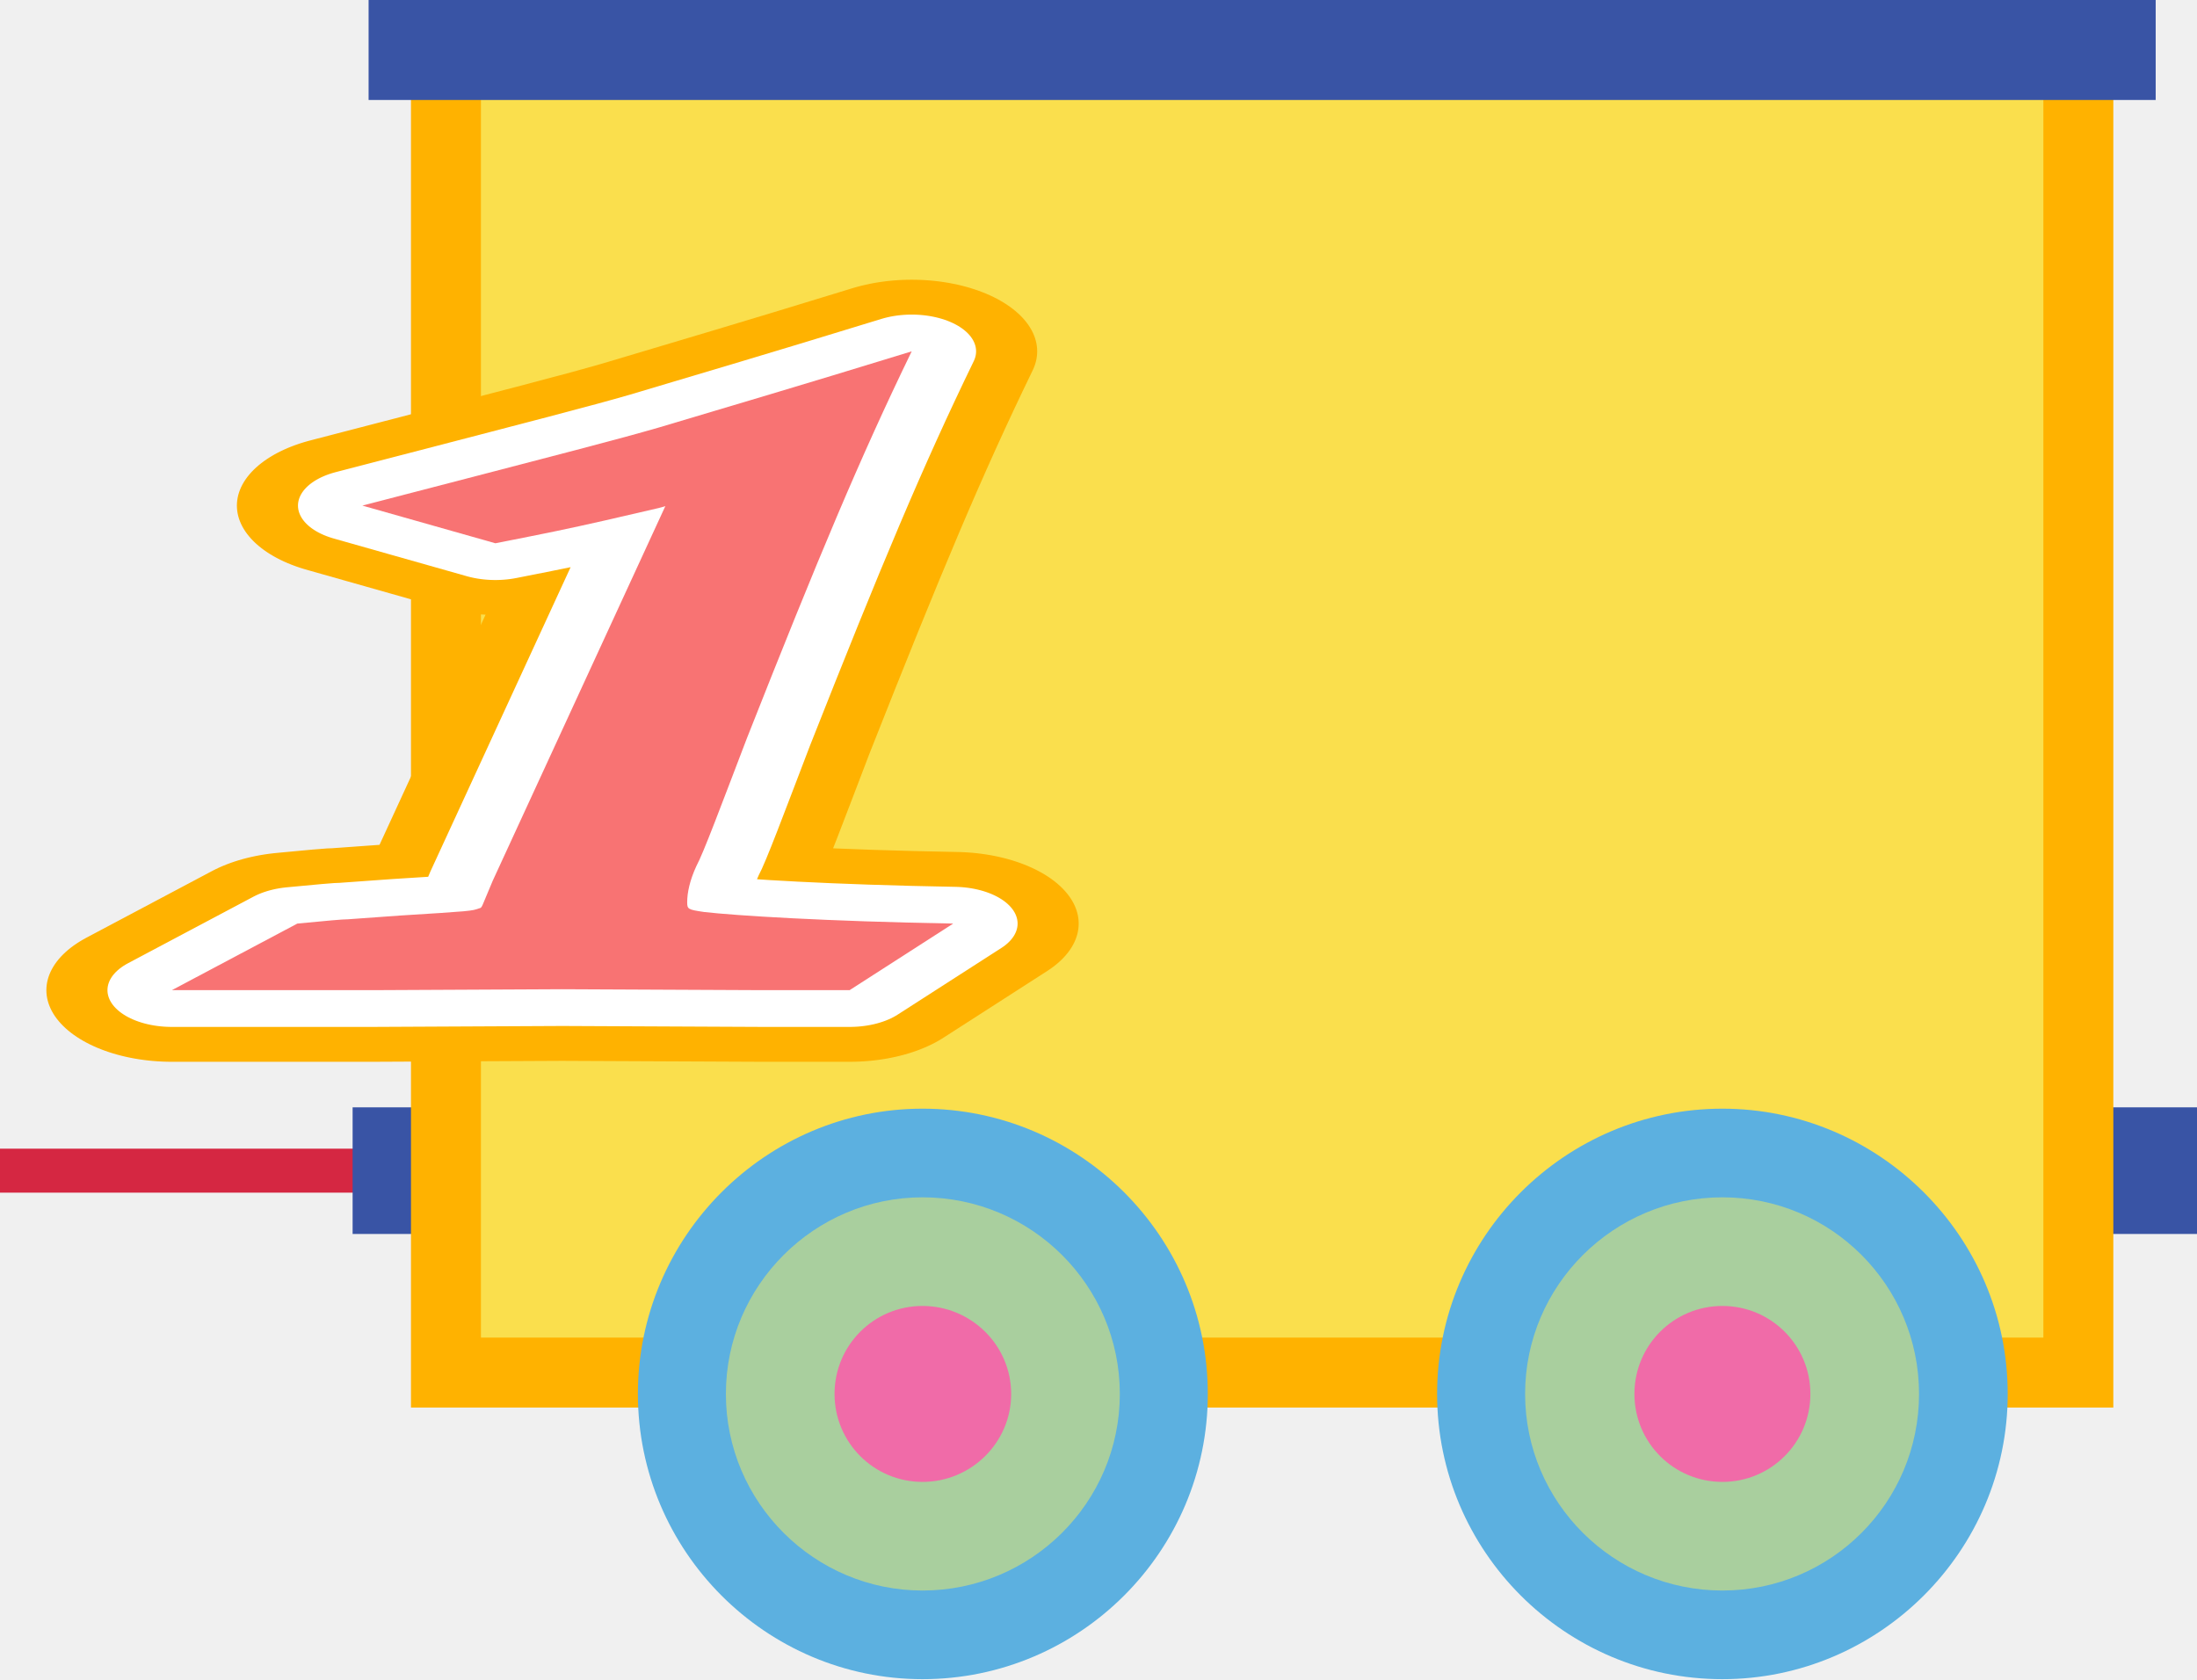
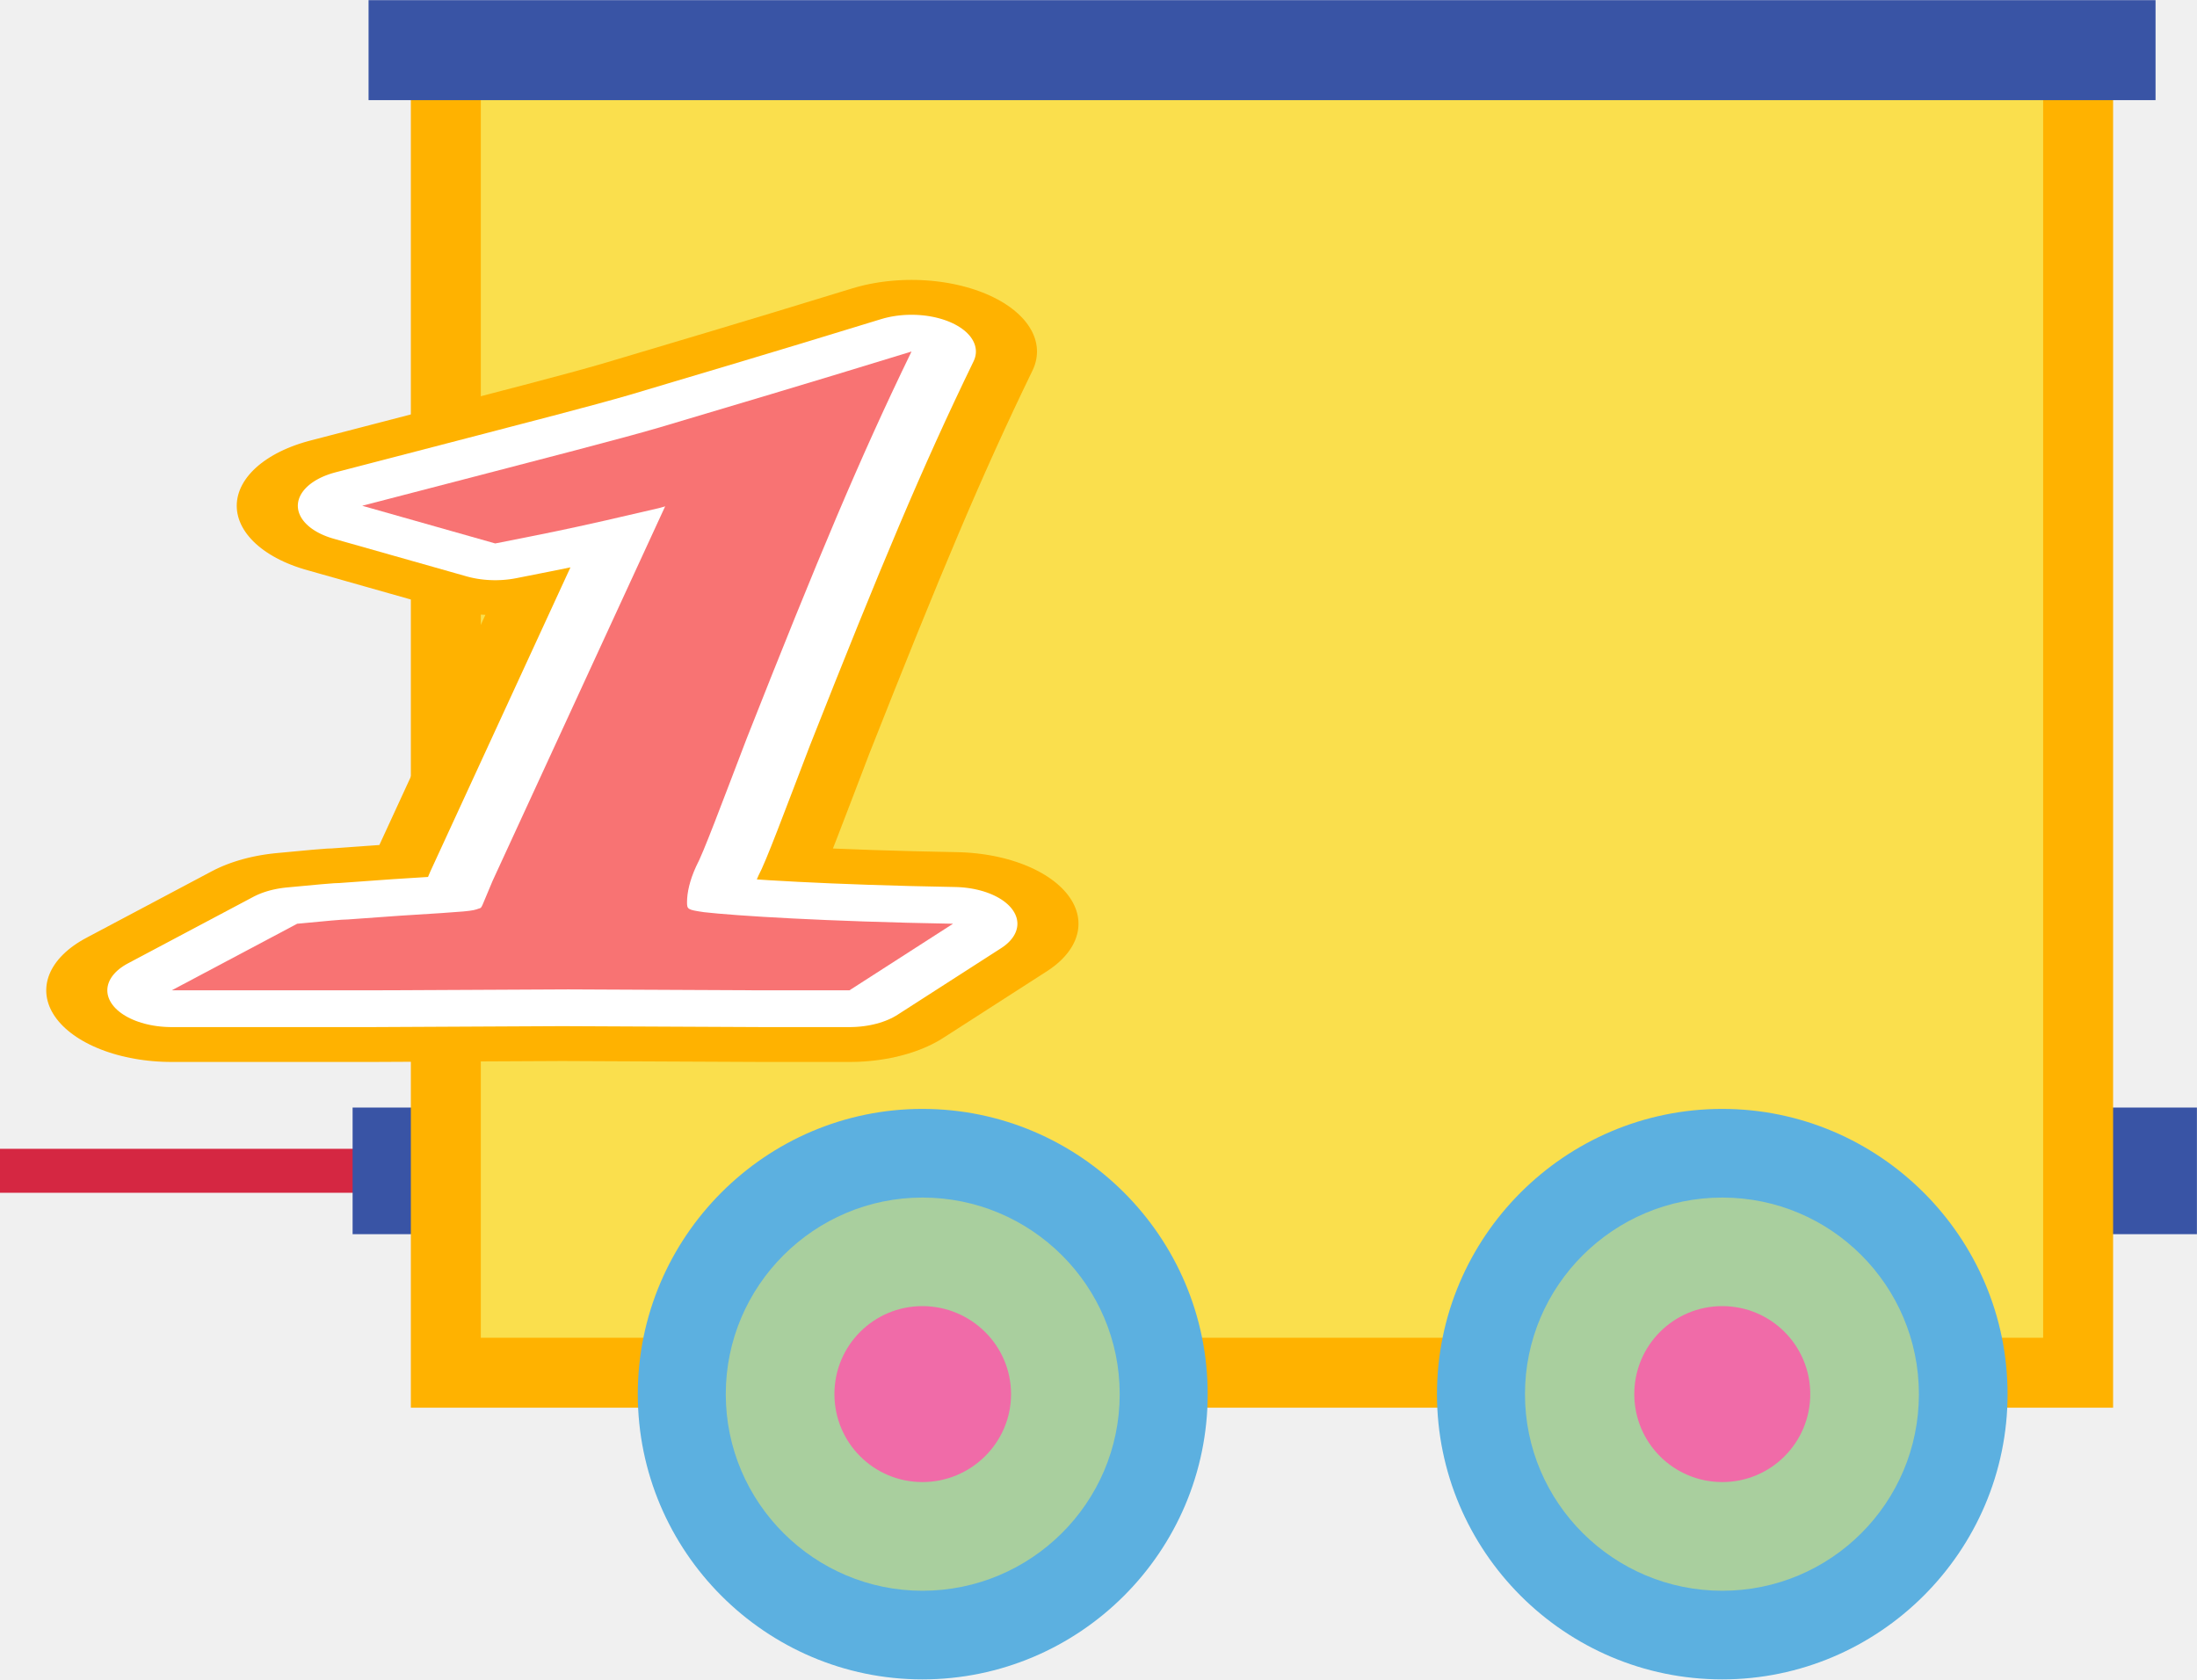
- <svg xmlns="http://www.w3.org/2000/svg" xmlns:xlink="http://www.w3.org/1999/xlink" version="1.1" id="svg2" xml:space="preserve" width="185.381" height="141.709" viewBox="0 0 185.381 141.709">
-   <defs id="defs6">
-     <linearGradient spreadMethod="pad" y2="88.8" x2="81.537" y1="88.8" x1="48.662" gradientUnits="userSpaceOnUse" id="linearGradient907">
-       <stop id="stop903" stop-color="#F15A29" offset="0%" style="stop-color:#5370a0;stop-opacity:1" />
-       <stop id="stop905" stop-color="#F67950" offset="100%" style="stop-color:#2e4050;stop-opacity:1" />
+ <svg xmlns="http://www.w3.org/2000/svg" xmlns:xlink="http://www.w3.org/1999/xlink" width="185.38" height="141.71" version="1.1" viewBox="0 0 185.38 141.71" xml:space="preserve">
+   <defs>
+     <linearGradient id="Gradient_39" x1="45.662" x2="84.537" y1="88.8" y2="88.8" gradientUnits="userSpaceOnUse">
+       <stop stop-color="#f87373" offset="0" />
+       <stop stop-color="#b92d00" offset="1" />
    </linearGradient>
-     <linearGradient id="linearGradient2234">
-       <stop style="stop-color:#000000;stop-opacity:1;" offset="0" id="stop2230" />
-       <stop style="stop-color:#000000;stop-opacity:0;" offset="1" id="stop2232" />
-     </linearGradient>
-     <clipPath clipPathUnits="userSpaceOnUse" id="clipPath48">
-       <path d="M 0,500 H 500 V 0 H 0 Z" id="path46" />
-     </clipPath>
-     <clipPath clipPathUnits="userSpaceOnUse" id="clipPath672">
-       <path d="M 0,500 H 500 V 0 H 0 Z" id="path670" />
-     </clipPath>
-     <radialGradient xlink:href="#linearGradient2234" id="radialGradient2240" cx="139.247" cy="-132.204" fx="139.247" fy="-132.204" r="9.053" gradientTransform="matrix(1,0,0,1.503883,0,66.61543)" gradientUnits="userSpaceOnUse" />
-     <linearGradient id="Gradient_40" gradientUnits="userSpaceOnUse" x1="48.662" y1="88.8" x2="81.537" y2="88.8" spreadMethod="pad">
-       <stop offset="0%" stop-color="#F15A29" id="stop197" />
-       <stop offset="100%" stop-color="#F67950" id="stop199" />
-     </linearGradient>
-     <linearGradient id="Gradient_39" gradientUnits="userSpaceOnUse" x1="45.662" y1="88.8" x2="84.537" y2="88.8" spreadMethod="pad">
-       <stop offset="0%" stop-color="#F67950" id="stop192" style="stop-color:#f87373;stop-opacity:1" />
-       <stop offset="100%" stop-color="#F15A29" id="stop194" style="stop-color:#b92d00;stop-opacity:1" />
-     </linearGradient>
-     <linearGradient id="Gradient_38" gradientUnits="userSpaceOnUse" x1="30.663" y1="88.8" x2="99.537" y2="88.8" spreadMethod="pad">
-       <stop offset="0%" stop-color="#D1D3D4" id="stop187" />
-       <stop offset="100%" stop-color="#FFFFFF" id="stop189" />
-     </linearGradient>
-     <linearGradient id="Gradient_37" gradientUnits="userSpaceOnUse" x1="27.663" y1="88.8" x2="102.537" y2="88.8" spreadMethod="pad">
-       <stop offset="0%" stop-color="#FFFFFF" id="stop182" />
-       <stop offset="100%" stop-color="#D1D3D4" id="stop184" />
-     </linearGradient>
-     <linearGradient xlink:href="#Gradient_39" id="linearGradient6398-7-7" x1="267.698" y1="-370.805" x2="291.218" y2="-370.805" gradientUnits="userSpaceOnUse" gradientTransform="matrix(1.298888,0,0,1.298888,-153.151,-16.51642)" />
-     <linearGradient xlink:href="#Gradient_39" id="linearGradient6398-7-7-8" x1="267.698" y1="-370.805" x2="291.218" y2="-370.805" gradientUnits="userSpaceOnUse" gradientTransform="matrix(1.298888,0,0,1.298888,-153.151,-16.51642)" />
+     <linearGradient id="linearGradient6398-7-7" x1="267.7" x2="291.22" y1="-370.8" y2="-370.8" gradientTransform="matrix(1.2989 0 0 1.2989 -153.15 -16.516)" gradientUnits="userSpaceOnUse" xlink:href="#Gradient_39" />
+     <linearGradient id="linearGradient6398-7-7-8" x1="267.7" x2="291.22" y1="-370.8" y2="-370.8" gradientTransform="matrix(1.2989 0 0 1.2989 -153.15 -16.516)" gradientUnits="userSpaceOnUse" xlink:href="#Gradient_39" />
  </defs>
-   <g id="g10" transform="matrix(1.333333,0,0,-1.333333,-262.044,557.5253)">
-     <path d="m 327.301,340.041 h 8.268 v 8.015 h -8.268 z" style="fill:#3954a5;fill-opacity:1;fill-rule:evenodd;stroke:none" id="path494" />
-     <path d="m 196.533,342.656 h 25.858 v 2.784 h -25.858 z" style="fill:#d52742;fill-opacity:1;fill-rule:evenodd;stroke:none" id="path496" />
-     <path d="m 218.848,340.041 h 8.268 v 8.015 h -8.268 z" style="fill:#3954a5;fill-opacity:1;fill-rule:evenodd;stroke:none" id="path562" />
-     <path d="m 224.755,331.268 h 103.305 v 83.529 H 224.755 Z" style="fill:#fadf4d;fill-opacity:1;fill-rule:evenodd;stroke:#ffb200;stroke-width:4.427;stroke-miterlimit:4;stroke-dasharray:none;stroke-opacity:1" id="path564" />
-     <path d="m 219.86,411.816 h 113.094 v 6.328 H 219.86 Z" style="fill:#3954a5;fill-opacity:1;fill-rule:evenodd;stroke:none" id="path568" />
-     <g style="fill:#5cb0e0;fill-opacity:1" id="g570" transform="translate(254.9144,311.862)">
-       <path d="M 0,0 C 9.955,0 18.054,8.099 18.054,18.055 18.054,28.01 9.955,36.109 0,36.109 -9.913,36.109 -18.012,28.01 -18.012,18.055 -18.012,8.099 -9.913,0 0,0" style="fill:#5cb0e0;fill-opacity:1;fill-rule:evenodd;stroke:none" id="path572" />
+   <g transform="matrix(1.3333 0 0 -1.3333 -262.04 557.53)">
+     <g fill-rule="evenodd">
+       <path d="m327.3 340.04h8.268v8.015h-8.268z" fill="#3954a5" />
+       <path d="m196.53 342.66h25.858v2.784h-25.858z" fill="#d52742" />
+       <path d="m218.85 340.04h8.268v8.015h-8.268z" fill="#3954a5" />
+       <path d="m224.75 331.27h103.3v83.529h-103.3z" fill="#fadf4d" stroke="#ffb200" stroke-width="4.427" />
+       <path d="m219.86 411.82h113.09v6.328h-113.09z" fill="#3954a5" />
    </g>
-     <g style="fill:#a9cf9e;fill-opacity:1" id="g574" transform="translate(254.9144,317.4724)">
-       <path d="M 0,0 C 6.876,0 12.486,5.568 12.486,12.444 12.486,19.32 6.876,24.888 0,24.888 -6.834,24.888 -12.444,19.32 -12.444,12.444 -12.444,5.568 -6.834,0 0,0" style="fill:#a9cf9e;fill-opacity:1;fill-rule:evenodd;stroke:none" id="path576" />
+     <g transform="translate(254.91 311.86)" fill="#5cb0e0">
+       <path d="m0 0c9.955 0 18.054 8.099 18.054 18.055 0 9.955-8.099 18.054-18.054 18.054-9.913 0-18.012-8.099-18.012-18.054 0-9.956 8.099-18.055 18.012-18.055" fill="#5cb0e0" fill-rule="evenodd" />
    </g>
-     <g style="fill:#f06ba8;fill-opacity:1" id="g578" transform="translate(254.9144,324.3483)">
-       <path d="m 0,0 c 3.079,0 5.61,2.489 5.61,5.568 0,3.08 -2.531,5.568 -5.61,5.568 -3.079,0 -5.568,-2.488 -5.568,-5.568 C -5.568,2.489 -3.079,0 0,0" style="fill:#f06ba8;fill-opacity:1;fill-rule:evenodd;stroke:none" id="path580" />
+     <g transform="translate(254.91 317.47)" fill="#a9cf9e">
+       <path d="m0 0c6.876 0 12.486 5.568 12.486 12.444s-5.61 12.444-12.486 12.444c-6.834 0-12.444-5.568-12.444-12.444s5.61-12.444 12.444-12.444" fill="#a9cf9e" fill-rule="evenodd" />
    </g>
-     <g style="fill:#5cb0e0;fill-opacity:1" id="g582" transform="translate(305.5345,311.862)">
-       <path d="M 0,0 C 9.913,0 18.055,8.099 18.055,18.055 18.055,28.01 9.913,36.109 0,36.109 -9.955,36.109 -18.055,28.01 -18.055,18.055 -18.055,8.099 -9.955,0 0,0" style="fill:#5cb0e0;fill-opacity:1;fill-rule:evenodd;stroke:none" id="path584" />
+     <g transform="translate(254.91 324.35)" fill="#f06ba8">
+       <path d="m0 0c3.079 0 5.61 2.489 5.61 5.568 0 3.08-2.531 5.568-5.61 5.568s-5.568-2.488-5.568-5.568c0-3.079 2.489-5.568 5.568-5.568" fill="#f06ba8" fill-rule="evenodd" />
    </g>
-     <g style="fill:#a9cf9e;fill-opacity:1" id="g586" transform="translate(305.5345,317.4724)">
-       <path d="M 0,0 C 6.876,0 12.444,5.568 12.444,12.444 12.444,19.32 6.876,24.888 0,24.888 -6.876,24.888 -12.486,19.32 -12.486,12.444 -12.486,5.568 -6.876,0 0,0" style="fill:#a9cf9e;fill-opacity:1;fill-rule:evenodd;stroke:none" id="path588" />
+     <g transform="translate(305.53 311.86)" fill="#5cb0e0">
+       <path d="m0 0c9.913 0 18.055 8.099 18.055 18.055 0 9.955-8.142 18.054-18.055 18.054-9.955 0-18.055-8.099-18.055-18.054 0-9.956 8.1-18.055 18.055-18.055" fill="#5cb0e0" fill-rule="evenodd" />
    </g>
-     <g style="fill:#f06ba8;fill-opacity:1" id="g590" transform="translate(305.5345,324.3483)">
-       <path d="m 0,0 c 3.079,0 5.568,2.489 5.568,5.568 0,3.08 -2.489,5.568 -5.568,5.568 -3.079,0 -5.568,-2.488 -5.568,-5.568 C -5.568,2.489 -3.079,0 0,0" style="fill:#f06ba8;fill-opacity:1;fill-rule:evenodd;stroke:none" id="path592" />
+     <g transform="translate(305.53 317.47)" fill="#a9cf9e">
+       <path d="m0 0c6.876 0 12.444 5.568 12.444 12.444s-5.568 12.444-12.444 12.444-12.486-5.568-12.486-12.444 5.61-12.444 12.486-12.444" fill="#a9cf9e" fill-rule="evenodd" />
    </g>
-     <text xml:space="preserve" style="font-style:normal;font-variant:normal;font-weight:bold;font-stretch:normal;font-size:72.738px;font-family:'Comic Sans MS';-inkscape-font-specification:'Comic Sans MS Bold';text-align:center;letter-spacing:0px;word-spacing:0px;text-anchor:middle;fill:url(#linearGradient6398-7-7-8);fill-opacity:1;stroke:#ffb200;stroke-width:12;stroke-linecap:round;stroke-linejoin:round;stroke-miterlimit:4;stroke-dasharray:none;stroke-opacity:1;paint-order:stroke fill markers" x="210.846" y="-470.483" id="text1417-4-1-0-6" transform="scale(1.323546,-0.7555461)">
-       <tspan id="tspan1415-7-4-2-6" x="210.846" y="-470.483" style="font-style:normal;font-variant:normal;font-weight:bold;font-stretch:normal;font-size:83.129px;font-family:'Comic Sans MS';-inkscape-font-specification:'Comic Sans MS Bold';text-align:center;text-anchor:middle;fill:url(#linearGradient6398-7-7-8);fill-opacity:1;stroke:#ffb200;stroke-width:12;stroke-linecap:round;stroke-linejoin:round;stroke-miterlimit:4;stroke-dasharray:none;stroke-opacity:1;paint-order:stroke fill markers">1</tspan>
+     <g transform="translate(305.53 324.35)" fill="#f06ba8">
+       <path d="m0 0c3.079 0 5.568 2.489 5.568 5.568 0 3.08-2.489 5.568-5.568 5.568s-5.568-2.488-5.568-5.568c0-3.079 2.489-5.568 5.568-5.568" fill="#f06ba8" fill-rule="evenodd" />
+     </g>
+     <text transform="scale(1.3235 -.75555)" x="210.846" y="-470.483" fill="url(#linearGradient6398-7-7-8)" font-family="'Comic Sans MS'" font-size="72.738px" font-weight="bold" letter-spacing="0px" stroke="#ffb200" stroke-linecap="round" stroke-linejoin="round" stroke-width="12" text-align="center" text-anchor="middle" word-spacing="0px" style="paint-order:stroke fill markers" xml:space="preserve">
+       <tspan x="210.846" y="-470.483" fill="url(#linearGradient6398-7-7-8)" font-family="'Comic Sans MS'" font-size="83.129px" font-weight="bold" stroke="#ffb200" stroke-linecap="round" stroke-linejoin="round" stroke-width="12" text-align="center" text-anchor="middle" style="paint-order:stroke fill markers">1</tspan>
    </text>
-     <text xml:space="preserve" style="font-style:normal;font-variant:normal;font-weight:bold;font-stretch:normal;font-size:72.738px;font-family:'Comic Sans MS';-inkscape-font-specification:'Comic Sans MS Bold';text-align:center;letter-spacing:0px;word-spacing:0px;text-anchor:middle;fill:url(#linearGradient6398-7-7);fill-opacity:1;stroke:#ffffff;stroke-width:6.158;stroke-linecap:round;stroke-linejoin:round;stroke-miterlimit:4;stroke-dasharray:none;stroke-opacity:1;paint-order:stroke fill markers" x="210.846" y="-470.483" id="text1417-4-1-0" transform="scale(1.323546,-0.7555461)">
-       <tspan id="tspan1415-7-4-2" x="210.846" y="-470.483" style="font-style:normal;font-variant:normal;font-weight:bold;font-stretch:normal;font-size:83.129px;font-family:'Comic Sans MS';-inkscape-font-specification:'Comic Sans MS Bold';text-align:center;text-anchor:middle;fill:url(#linearGradient6398-7-7);fill-opacity:1;stroke:#ffffff;stroke-width:6.158;stroke-linecap:round;stroke-linejoin:round;stroke-miterlimit:4;stroke-dasharray:none;stroke-opacity:1;paint-order:stroke fill markers">1</tspan>
+     <text transform="scale(1.3235 -.75555)" x="210.846" y="-470.483" fill="url(#linearGradient6398-7-7)" font-family="'Comic Sans MS'" font-size="72.738px" font-weight="bold" letter-spacing="0px" stroke="#ffffff" stroke-linecap="round" stroke-linejoin="round" stroke-width="6.158" text-align="center" text-anchor="middle" word-spacing="0px" style="paint-order:stroke fill markers" xml:space="preserve">
+       <tspan x="210.846" y="-470.483" fill="url(#linearGradient6398-7-7)" font-family="'Comic Sans MS'" font-size="83.129px" font-weight="bold" stroke="#ffffff" stroke-linecap="round" stroke-linejoin="round" stroke-width="6.158" text-align="center" text-anchor="middle" style="paint-order:stroke fill markers">1</tspan>
    </text>
  </g>
</svg>
